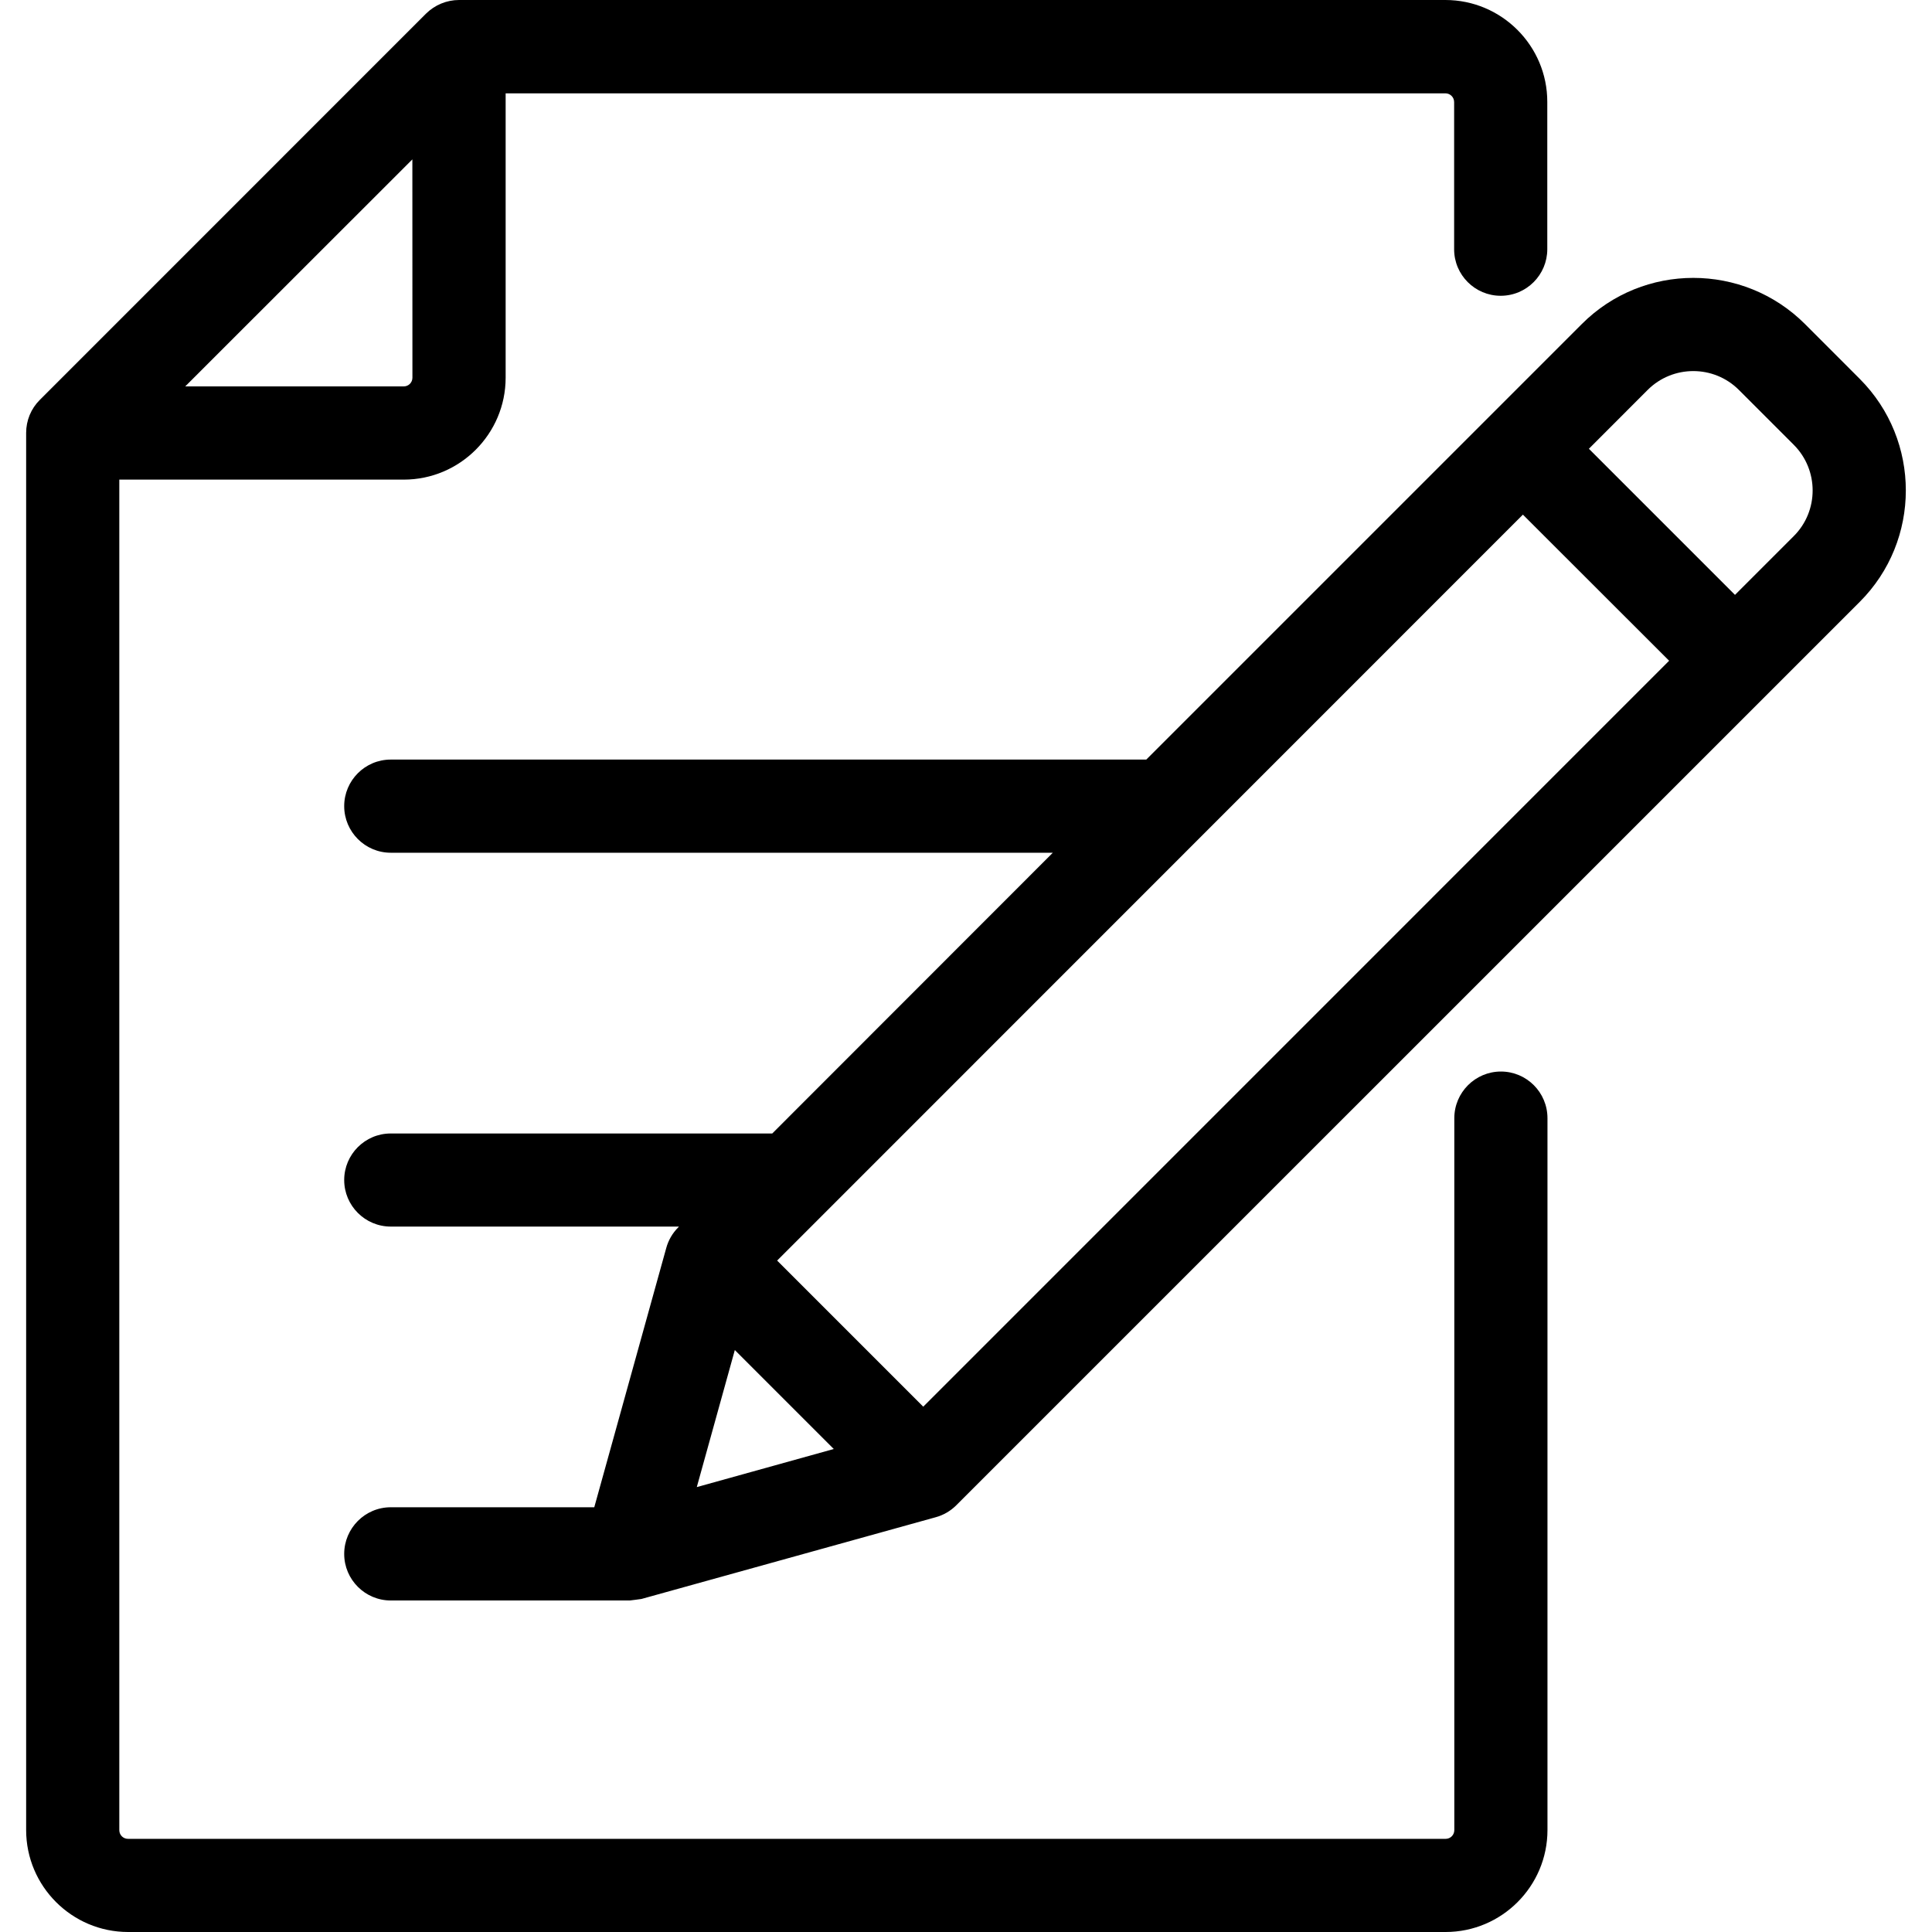
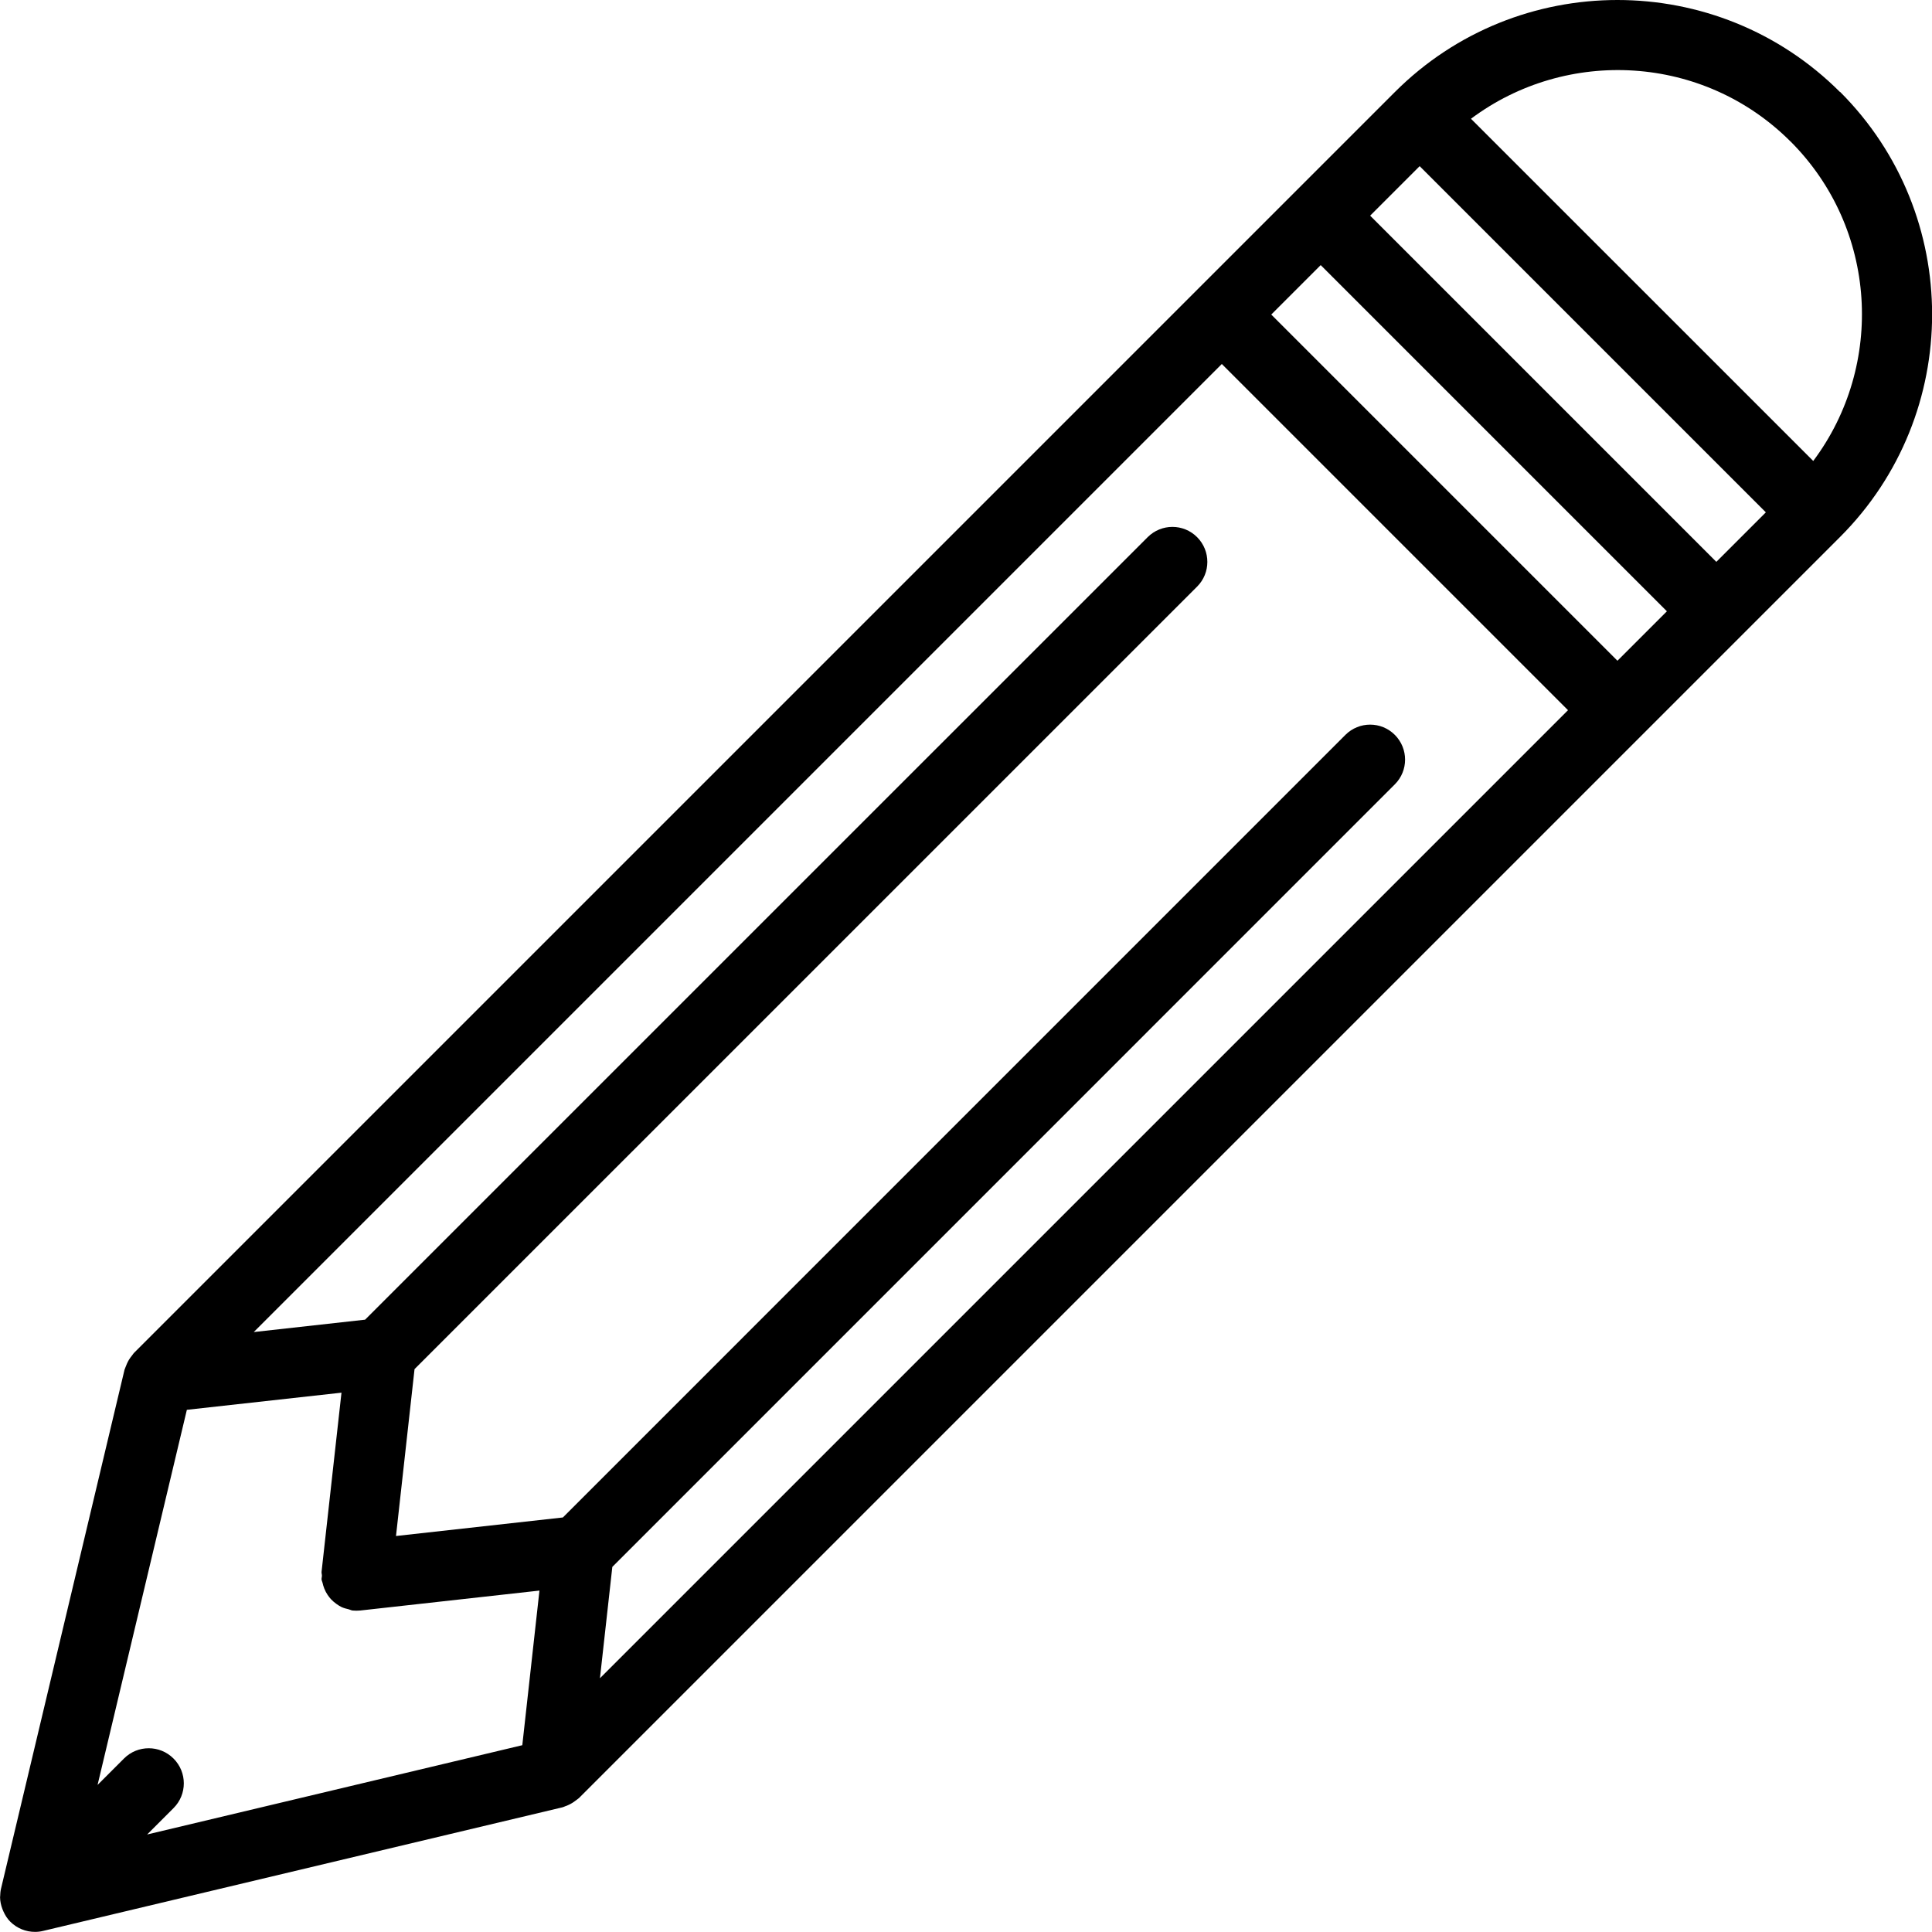
- <svg xmlns="http://www.w3.org/2000/svg" version="1.1" id="Layer_1" x="0px" y="0px" width="32px" height="32px" viewBox="0 0 32 32" enable-background="new 0 0 32 32" xml:space="preserve">
-   <g>
-     <g>
-       <g>
-         <path d="M24.856,4.899c0.428,0,0.772-0.347,0.772-0.772V1.688C25.629,0.758,24.871,0,23.94,0H7.603     C7.398,0,7.202,0.082,7.056,0.226L0.659,6.624C0.513,6.769,0.433,6.965,0.433,7.17v23.141C0.433,31.242,1.191,32,2.122,32h21.821     c0.931,0,1.688-0.758,1.688-1.689V18.521c0-0.428-0.346-0.773-0.771-0.773s-0.772,0.346-0.772,0.773v11.791     c0,0.08-0.063,0.145-0.144,0.145H2.121c-0.08,0-0.145-0.062-0.145-0.145V7.944h4.711c0.931,0,1.688-0.758,1.688-1.688v-4.71     H23.94c0.08,0,0.145,0.064,0.145,0.145v2.438C24.085,4.554,24.431,4.899,24.856,4.899z M6.831,6.256     c0,0.079-0.063,0.144-0.144,0.144H3.068L6.83,2.64L6.831,6.256L6.831,6.256z" />
-       </g>
-     </g>
-     <g>
-       <g>
-         <path d="M30.804,6.276l-0.908-0.909c-1.021-1.019-2.679-1.019-3.696,0l-7.214,7.214H6.472c-0.426,0-0.771,0.346-0.771,0.771     s0.346,0.772,0.771,0.772h10.966l-4.647,4.65H6.472c-0.426,0-0.771,0.346-0.771,0.771s0.346,0.771,0.771,0.771h4.774     l-0.013,0.014c-0.094,0.094-0.162,0.211-0.197,0.338l-1.193,4.297H6.472c-0.426,0-0.771,0.348-0.771,0.773     s0.346,0.771,0.771,0.771h3.959c0,0,0.168-0.02,0.193-0.025c0.004,0,4.875-1.354,4.875-1.354     c0.128-0.035,0.246-0.104,0.339-0.197L30.802,9.97C31.821,8.953,31.821,7.295,30.804,6.276z M11.541,24.631l0.63-2.27L13.81,24     L11.541,24.631z M15.292,23.299l-2.42-2.42L25.224,8.524l2.422,2.42L15.292,23.299z M29.711,8.879l-0.974,0.974l-2.42-2.42     l0.973-0.974c0.417-0.417,1.096-0.417,1.512,0l0.909,0.909C30.127,7.785,30.127,8.463,29.711,8.879z" />
-       </g>
-     </g>
-   </g>
+ <svg xmlns="http://www.w3.org/2000/svg" version="1.1" width="32" height="32" viewBox="0 0 32 32">
+   <path d="M30.476 1.524c-2.033-2.032-5.34-2.032-7.372 0l-20.887 20.887c-0.010 0.010-0.016 0.022-0.024 0.032-0.012 0.014-0.023 0.029-0.034 0.044-0.031 0.043-0.054 0.089-0.072 0.138-0.005 0.015-0.013 0.028-0.017 0.043-0.002 0.006-0.005 0.012-0.007 0.017l-2.047 8.601c-0.009 0.039-0.012 0.078-0.013 0.117 0 0.008-0.002 0.014-0.002 0.022 0.001 0.066 0.015 0.13 0.038 0.192 0.005 0.014 0.011 0.027 0.017 0.041 0.028 0.062 0.064 0.122 0.114 0.171 0.055 0.055 0.12 0.097 0.19 0.126s0.145 0.043 0.22 0.043c0.045 0 0.090-0.005 0.134-0.016l8.601-2.047c0.016-0.003 0.030-0.012 0.045-0.017 0.020-0.006 0.038-0.014 0.057-0.023 0.042-0.019 0.081-0.043 0.116-0.071 0.014-0.011 0.028-0.019 0.042-0.031 0.005-0.005 0.010-0.007 0.015-0.012l20.887-20.887c2.033-2.033 2.033-5.34 0.001-7.372zM29.657 2.343c1.441 1.442 1.564 3.705 0.376 5.292l-5.669-5.668c1.588-1.187 3.851-1.065 5.292 0.376zM26.79 10.944l-5.734-5.734 0.819-0.819 5.734 5.734-0.819 0.819zM2.873 29.126c-0.226-0.226-0.593-0.226-0.819 0l-0.438 0.438 1.479-6.213 2.561-0.284-0.33 2.967c-0.002 0.022 0.006 0.042 0.006 0.064s-0.008 0.042-0.006 0.064c0.002 0.019 0.012 0.035 0.016 0.053 0.007 0.034 0.017 0.064 0.029 0.096 0.015 0.038 0.033 0.072 0.055 0.105 0.018 0.027 0.036 0.050 0.058 0.074 0.028 0.030 0.058 0.054 0.091 0.078 0.026 0.018 0.051 0.035 0.080 0.049 0.038 0.018 0.078 0.028 0.12 0.038 0.022 0.005 0.040 0.017 0.063 0.020 0.021 0.002 0.042 0.003 0.063 0.003 0 0 0.001 0 0.001 0s0.001 0 0.001 0h0.001c0 0 0.001 0 0.001 0 0.021 0 0.042-0.001 0.063-0.003l2.967-0.33-0.284 2.561-6.214 1.479 0.438-0.438c0.226-0.226 0.226-0.593 0-0.819zM10.142 25.953l12.961-12.962c0.226-0.226 0.226-0.592 0-0.819s-0.593-0.226-0.819 0l-12.961 12.962-2.764 0.307 0.307-2.764 12.962-12.961c0.226-0.226 0.226-0.592 0-0.819s-0.593-0.226-0.819 0l-12.962 12.961-1.844 0.205 16.034-16.034 5.734 5.734-16.034 16.034 0.205-1.844zM28.428 9.306l-5.734-5.734 0.82-0.82 5.734 5.734-0.82 0.82z" />
</svg>
